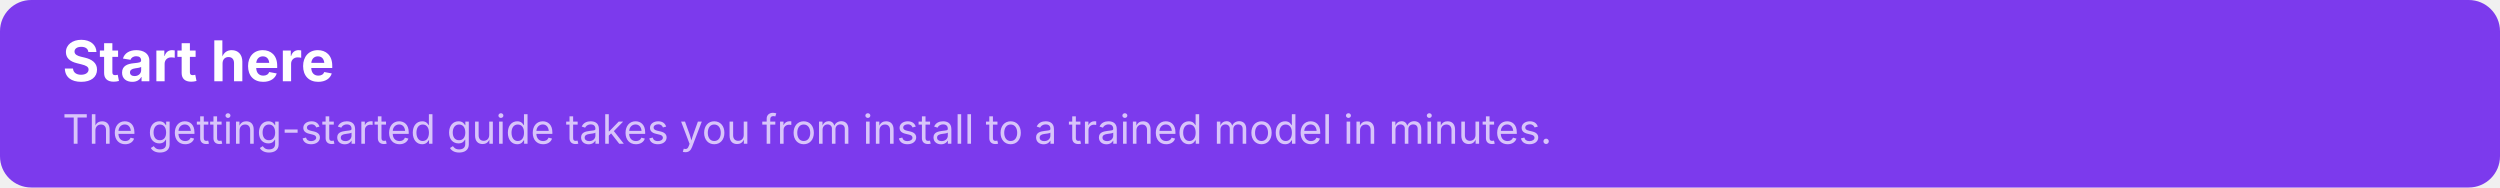
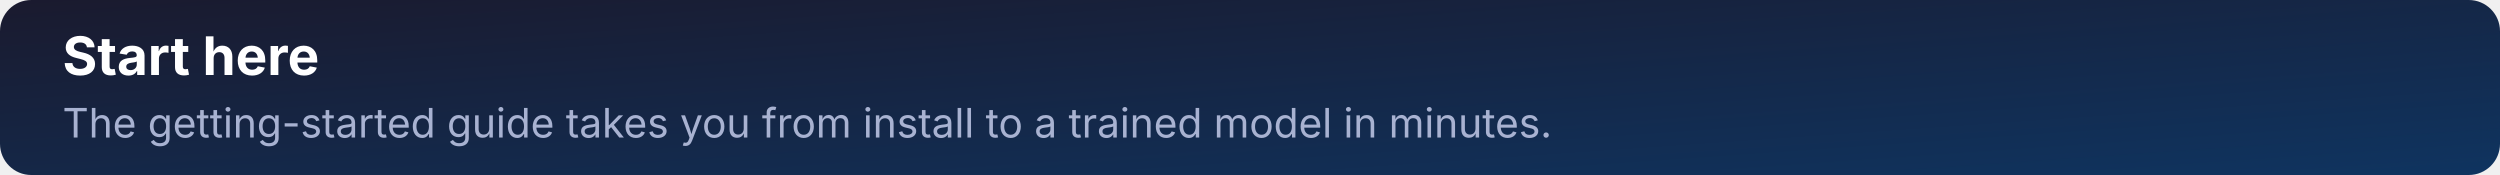
- <svg xmlns="http://www.w3.org/2000/svg" width="800" height="60">
-   <rect width="800" height="60" rx="10" fill="#7c3aed" />
-   <text x="20" y="26" fill="#ffffff" font-family="system-ui, -apple-system, sans-serif" font-size="18" font-weight="700">Start here</text>
-   <text x="20" y="46" fill="rgba(255,255,255,0.7)" font-family="system-ui, -apple-system, sans-serif" font-size="13">The getting-started guide takes you from install to a trained model in minutes.</text>
+ <svg xmlns="http://www.w3.org/2000/svg" width="800" height="56">
+   <defs>
+     <linearGradient id="bg" x1="0%" y1="0%" x2="100%" y2="100%">
+       <stop offset="0%" style="stop-color:#1a1a2e" />
+       <stop offset="100%" style="stop-color:#0f3460" />
+     </linearGradient>
+   </defs>
+   <rect width="800" height="56" rx="10" fill="url(#bg)" />
+   <text x="20" y="24" fill="#ffffff" font-family="system-ui, -apple-system, sans-serif" font-size="17" font-weight="700">Start here</text>
+   <text x="20" y="44" fill="#a8b2d1" font-family="system-ui, -apple-system, sans-serif" font-size="13">The getting-started guide takes you from install to a trained model in minutes.</text>
</svg>
